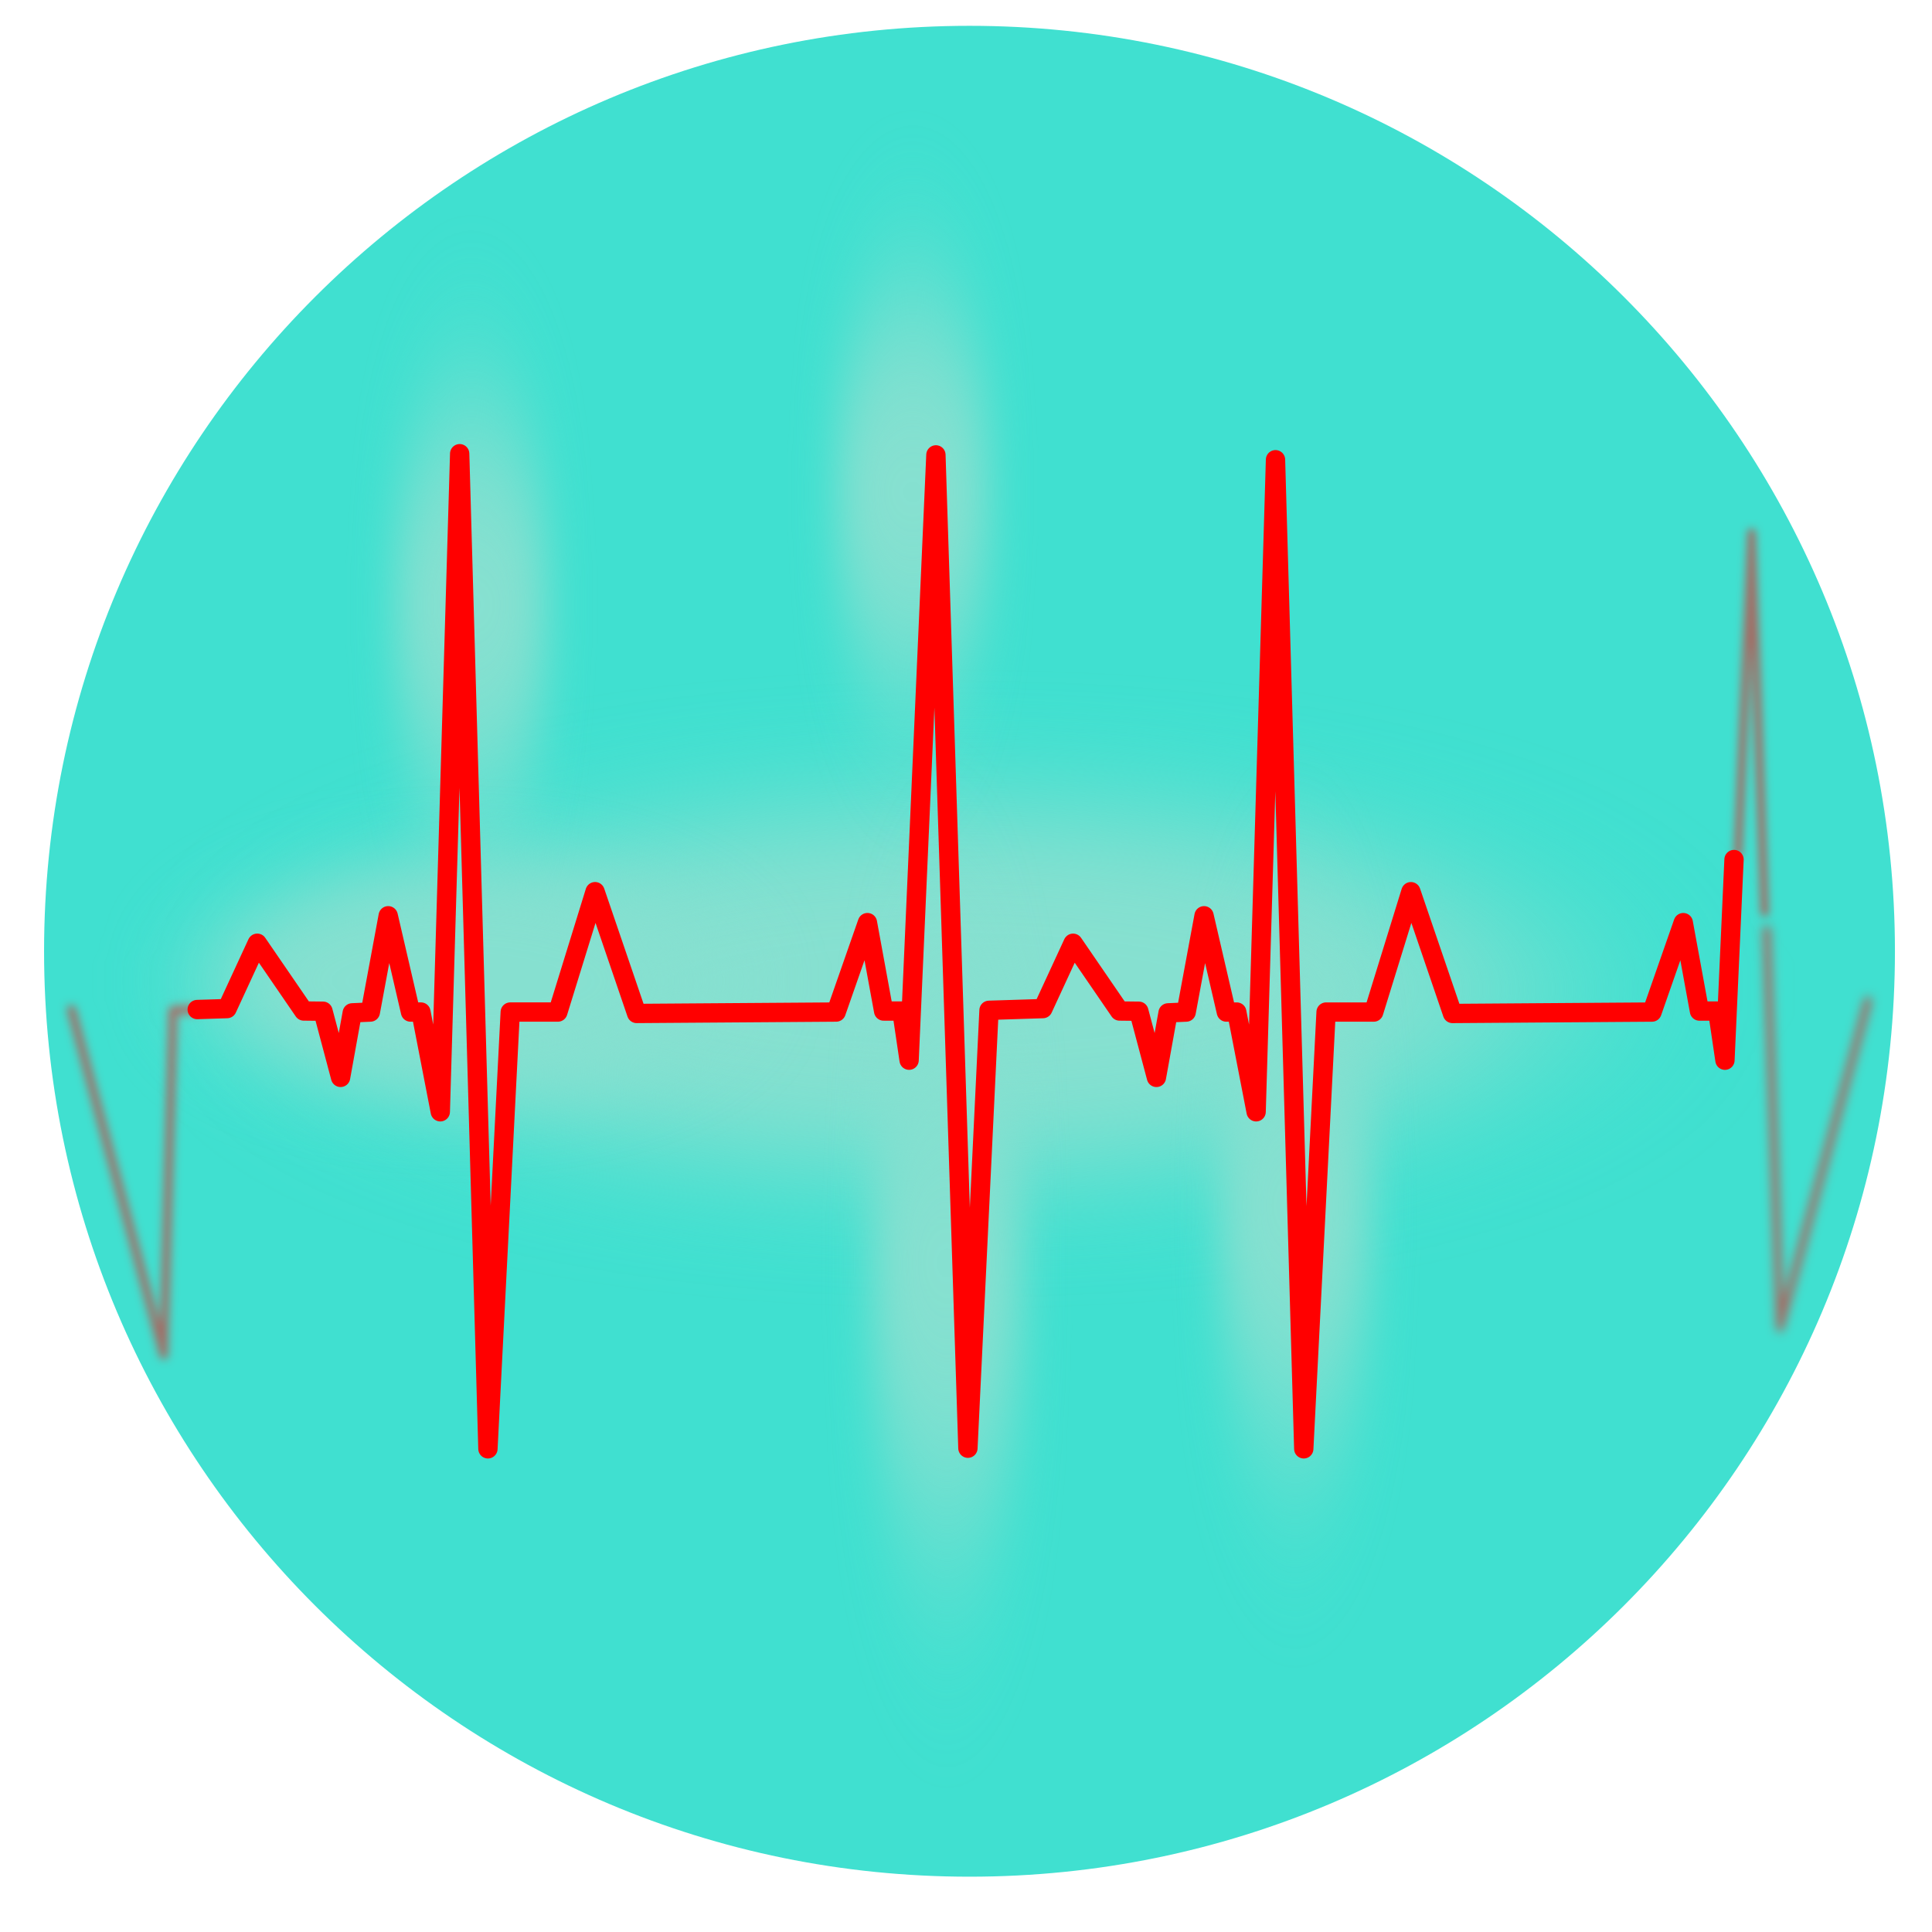
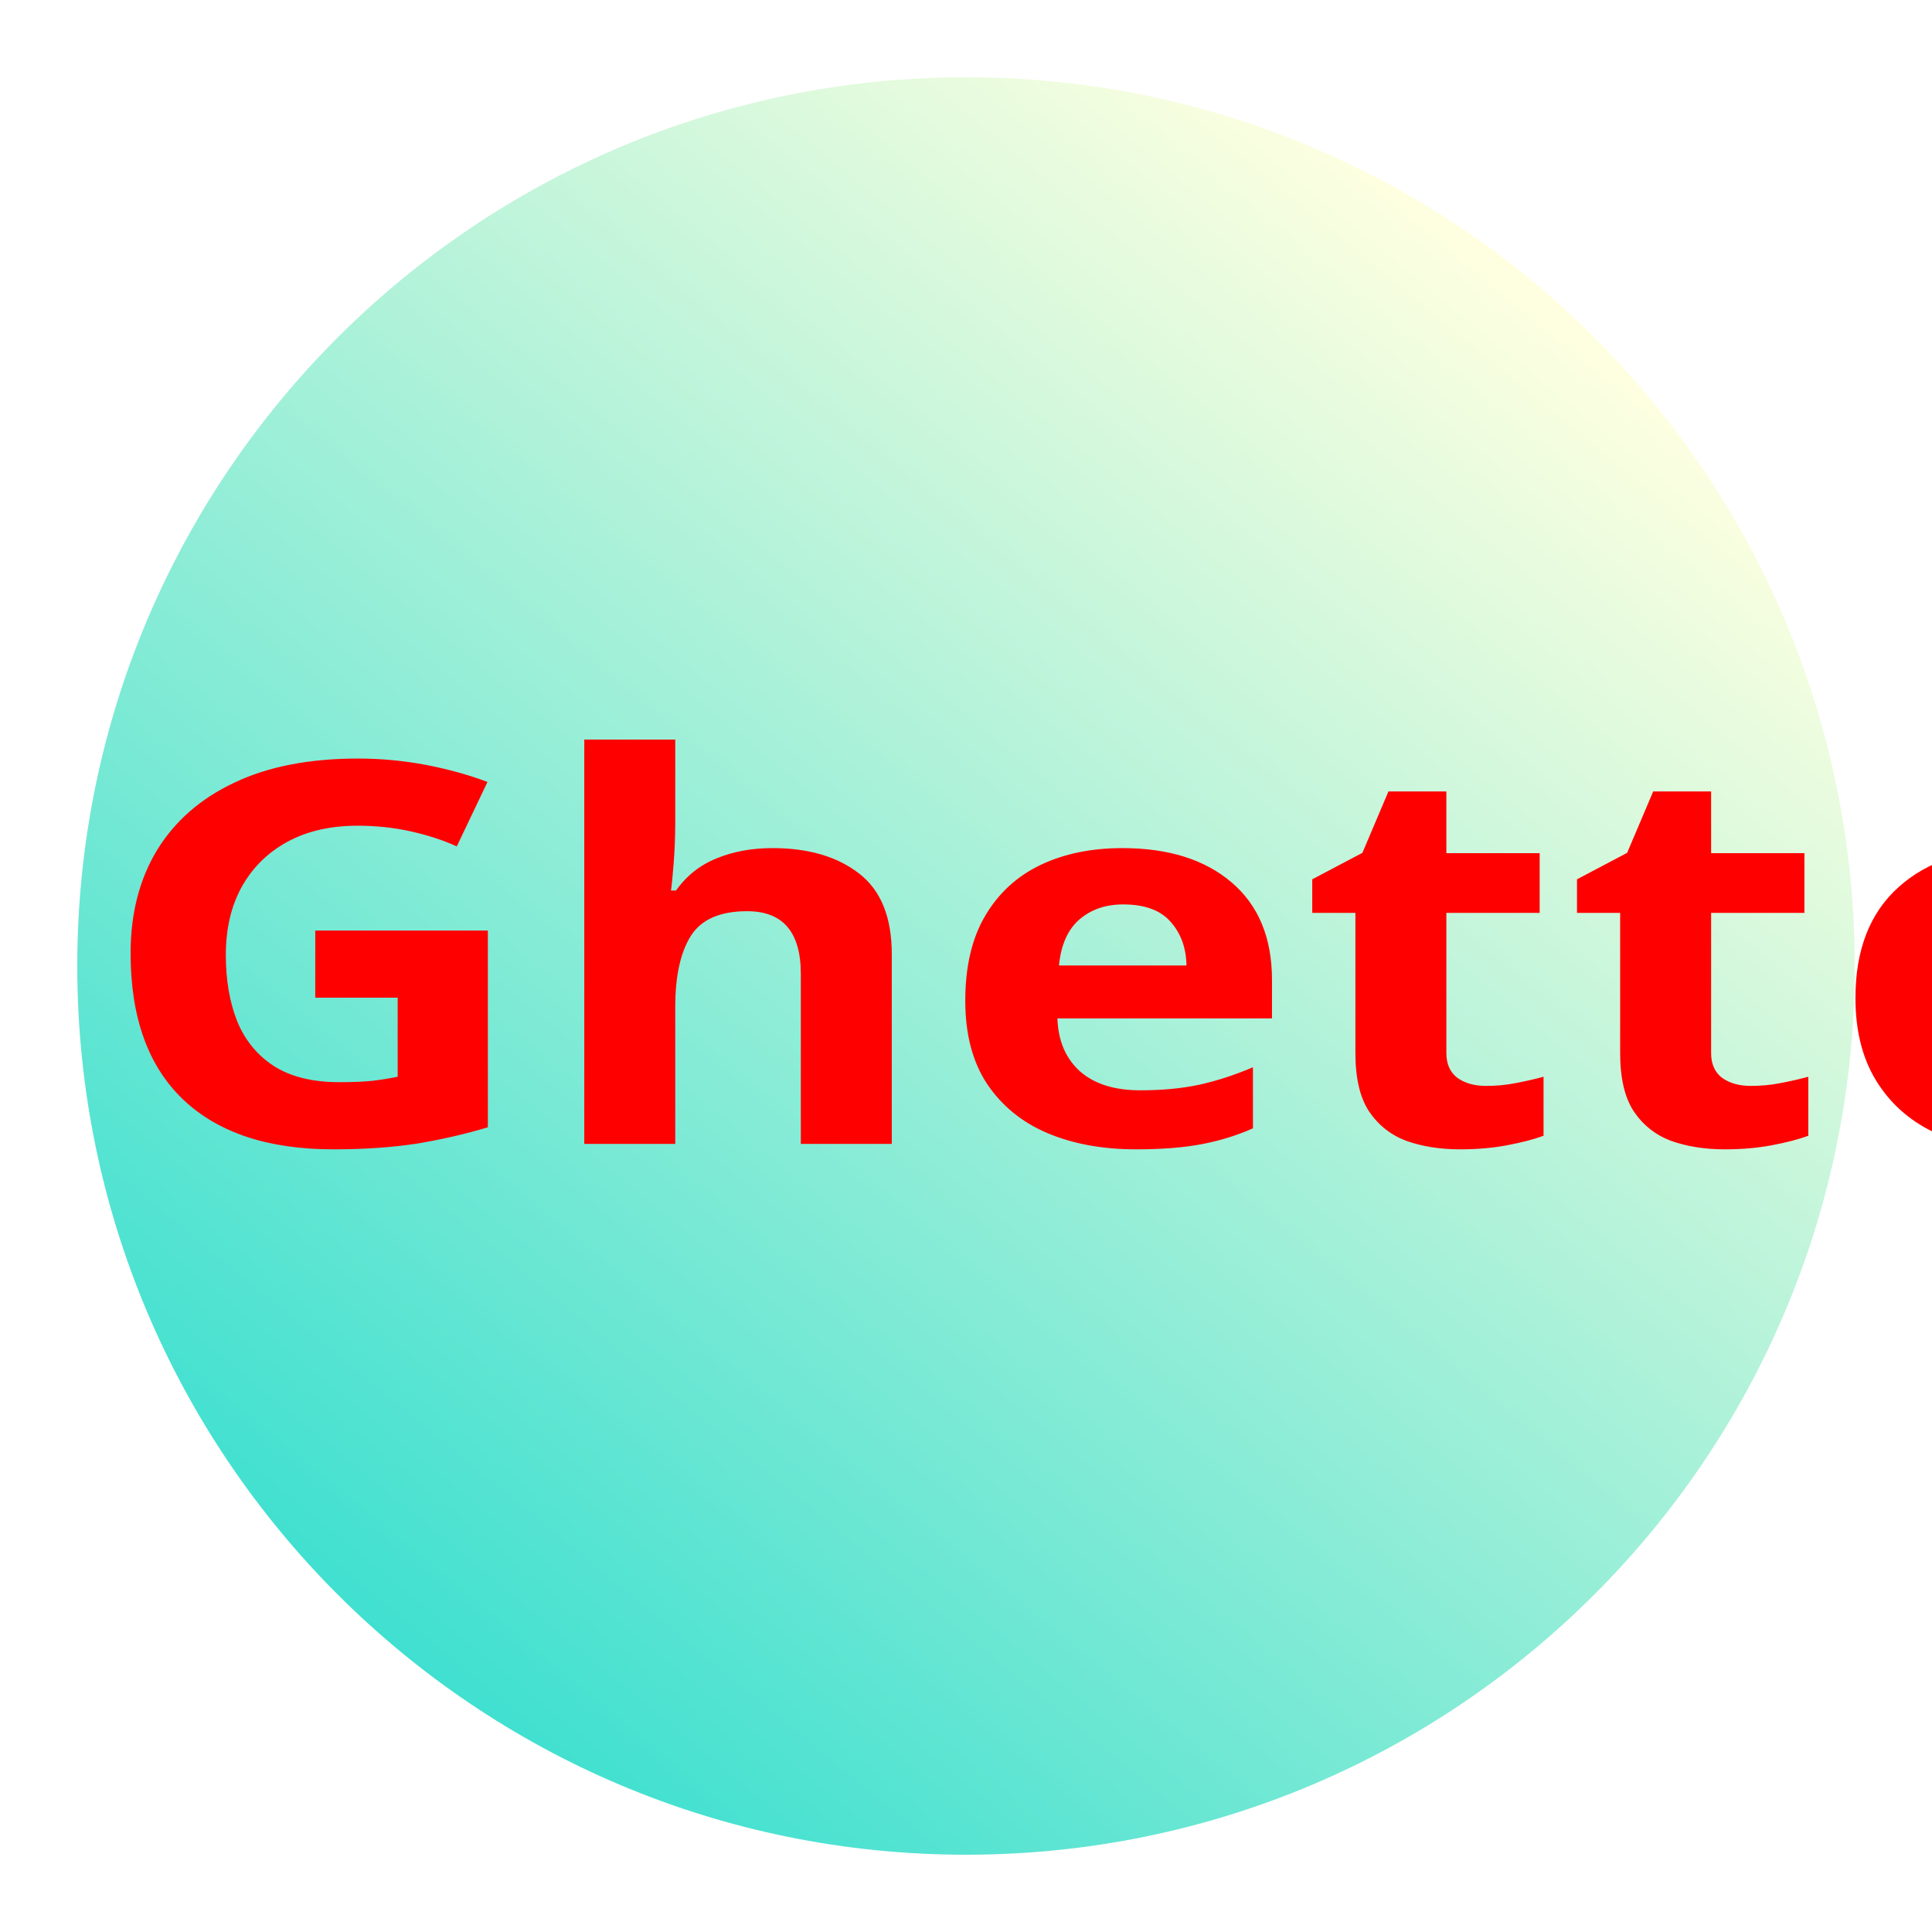
- <svg xmlns="http://www.w3.org/2000/svg" width="100" height="100" version="1.1" viewBox="0 0 210 297" xml:space="preserve">
-   <defs>
-     <filter id="filter6877" x="-.222" y="-.37" width="1.445" height="1.741" style="color-interpolation-filters:sRGB">
-       <feGaussianBlur stdDeviation="6.833" />
-     </filter>
-     <filter id="filter7253" x="-.294" y="-.49" width="1.588" height="1.98" style="color-interpolation-filters:sRGB">
-       <feGaussianBlur stdDeviation="9.04" />
-     </filter>
-     <filter id="filter8815" x="-.51" y="-.038" width="2.019" height="1.077" style="color-interpolation-filters:sRGB">
-       <feGaussianBlur stdDeviation="0.323" />
-     </filter>
-     <filter id="filter8831" x="-.153" y="-.043" width="1.306" height="1.086" style="color-interpolation-filters:sRGB">
-       <feGaussianBlur stdDeviation="0.367" />
-     </filter>
-     <filter id="filter8856" x="-.124" y="-.045" width="1.249" height="1.09" style="color-interpolation-filters:sRGB">
-       <feGaussianBlur stdDeviation="0.297" />
-     </filter>
+ <svg xmlns="http://www.w3.org/2000/svg" width="100" height="100" version="1.1" viewBox="0 0 100 100" xml:space="preserve" id="svg22192">
+   <animateTransform attributeName="transform" attributeType="XML" dur="10s" from="0,0,0" repeatCount="indefinite" to="359,0,0" type="rotate" />
+   <defs id="defs22188">
+     <linearGradient id="linearGradient19700" x1="18.733" x2="77.042" y1="84.084" y2="12.977" gradientTransform="translate(-.051407 -.22692)" gradientUnits="userSpaceOnUse">
+       <stop style="stop-color:#40e0d0" offset="0" id="stop22183" />
+       <stop style="stop-color:#ffffe0" offset="1" id="stop22185" />
+     </linearGradient>
  </defs>
-   <g>
-     <g transform="matrix(2.4418 0 0 2.4418 -122.87 -60.67)" style="stroke-width:.41">
-       <circle id="path6830" cx="93.541" cy="84.734" r="58.262" style="fill-rule:evenodd;fill:#40e0d0" />
-       <ellipse transform="matrix(.99707 0 0 .52718 .33413 40.858)" cx="92.785" cy="87.758" rx="36.88" ry="22.139" style="fill-rule:evenodd;fill:#86e0d0;filter:url(#filter6877);mix-blend-mode:normal" />
-       <ellipse transform="matrix(.13717 0 0 .5555 77.247 7.0725)" cx="92.785" cy="87.758" rx="36.88" ry="22.139" style="fill-rule:evenodd;fill:#86e0d0;filter:url(#filter7253);mix-blend-mode:normal" />
-       <ellipse transform="matrix(.13717 0 0 .56628 49.465 13.214)" cx="92.785" cy="87.758" rx="36.88" ry="22.139" style="fill-rule:evenodd;fill:#86e0d0;filter:url(#filter7253);mix-blend-mode:normal" />
-       <ellipse transform="matrix(.13717 0 0 .76443 79.4 37.277)" cx="92.785" cy="87.758" rx="36.88" ry="22.139" style="fill-rule:evenodd;fill:#86e0d0;filter:url(#filter7253);mix-blend-mode:normal" />
-       <ellipse transform="matrix(.13717 0 0 .67298 101.32 41.669)" cx="92.785" cy="87.758" rx="36.88" ry="22.139" style="fill-rule:evenodd;fill:#86e0d0;filter:url(#filter7253);mix-blend-mode:normal" />
-       <ellipse transform="matrix(.44027 0 0 .333 20.727 57.364)" cx="92.785" cy="87.758" rx="36.88" ry="22.139" style="fill-rule:evenodd;fill:#86e0d0;filter:url(#filter6877);mix-blend-mode:normal" />
-       <g transform="translate(-138.45)" style="stroke-width:.41">
-         <path id="path8802" transform="matrix(.81525 0 0 .8977 164.68 8.4544)" d="m144.13 83.49 1.03 27.856 6.781-22.875" style="fill:none;filter:url(#filter8831);opacity:.5;stroke-linecap:round;stroke-linejoin:round;stroke-width:.633;stroke:#ff0000" />
-         <path id="path8808" transform="matrix(.76391 0 0 .81749 70.272 14.011)" d="m275.04 78.958 1.115-24.672 1.079 29.204" style="fill:none;filter:url(#filter8815);mix-blend-mode:normal;opacity:.5;stroke-linecap:round;stroke-linejoin:round;stroke-width:.686;stroke:#ff0000" />
-         <path id="path8806" d="m183.37 88.403 1.879-0.06 1.901-4.114 2.926 4.266 1.213 0.014 1.108 4.165 0.733-4.062 1.141-0.051 1.124-6.062 1.405 6.062h0.656l1.218 6.279 1.22-41.43 1.779 62.649 1.405-27.498h2.998l2.342-7.578 2.618 7.667 12.561-0.089 1.968-5.63 1.02 5.567 1.146-0.001 0.458 3.095 1.687-38.107 2.015 62.535 1.328-27.568 3.392-0.108 1.901-4.114 2.926 4.266 1.213 0.014 1.108 4.165 0.733-4.062 1.141-0.051 1.124-6.062 1.405 6.062h0.656l1.218 6.279 1.22-41.052 1.779 62.271 1.405-27.498h2.998l2.342-7.578 2.618 7.667 12.561-0.089 1.968-5.63 1.02 5.567 1.146-0.001 0.458 3.095 0.571-12.633" style="fill:none;stroke-linecap:round;stroke-linejoin:round;stroke-width:1.216;stroke:#ff0000" />
-         <path id="path8845" d="m175.45 88.389 5.817 21.769 0.581-21.707 1.513-0.048" style="fill:none;filter:url(#filter8856);opacity:.5;stroke-linecap:round;stroke-linejoin:round;stroke-width:.542;stroke:#ff0000" />
-       </g>
-     </g>
+   <circle id="path19189" cx="50" cy="50" r="46" style="fill-rule:evenodd;fill:url(#linearGradient19700);paint-order:stroke fill markers;stroke-dashoffset:20.001;stroke-linecap:round;stroke-linejoin:round;stroke-width:0.5" />
+   <g id="g22695" transform="matrix(1.202991,0,0,1.202991,0.1193385,-8.185223)" style="stroke-width:0.831">
+     <text xml:space="preserve" style="font-weight:bold;font-size:24.52px;font-family:Calibri;-inkscape-font-specification:'Calibri Bold';fill:#ff0000;fill-rule:evenodd;stroke:none;stroke-width:2.494;stroke-linecap:round;stroke-linejoin:round;stroke-dashoffset:20.001;paint-order:stroke fill markers" x="3.736" y="59.973" id="text22342" transform="scale(1.070521,0.9341243)">
+       <tspan id="tspan22340" x="3.736" y="59.973" style="stroke:none;stroke-width:2.494">Ghetto</tspan>
+     </text>
  </g>
</svg>
